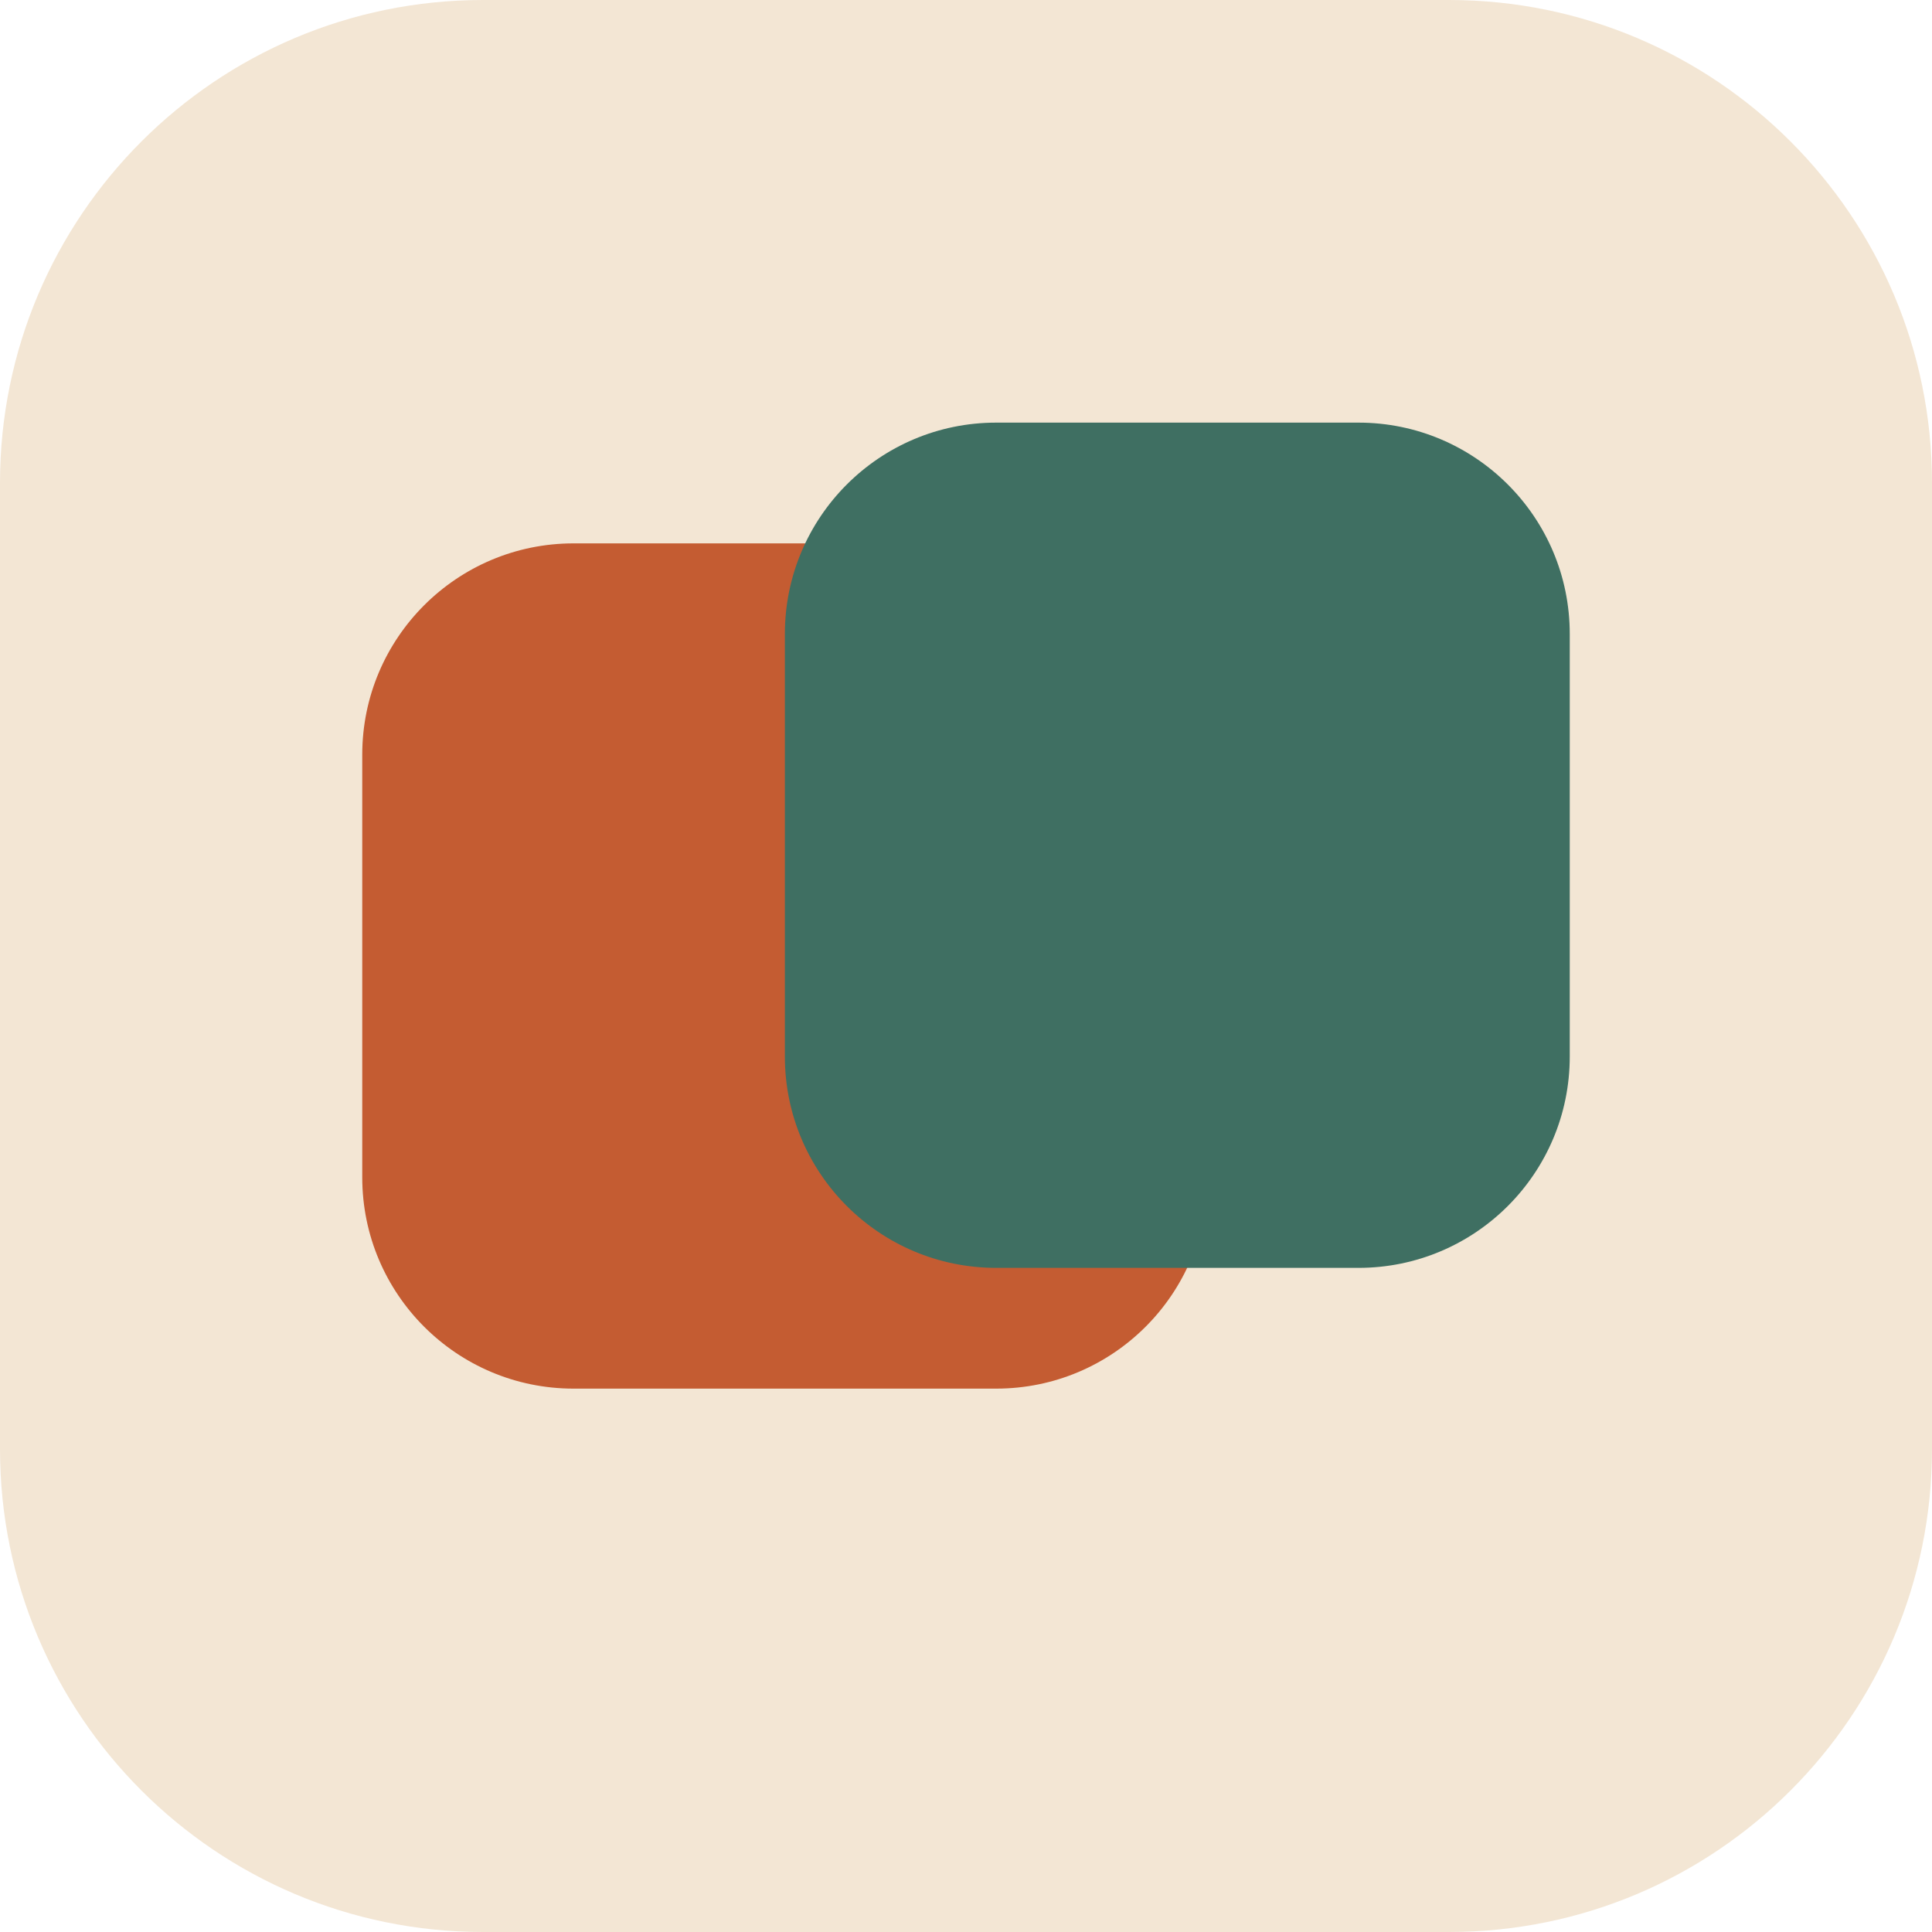
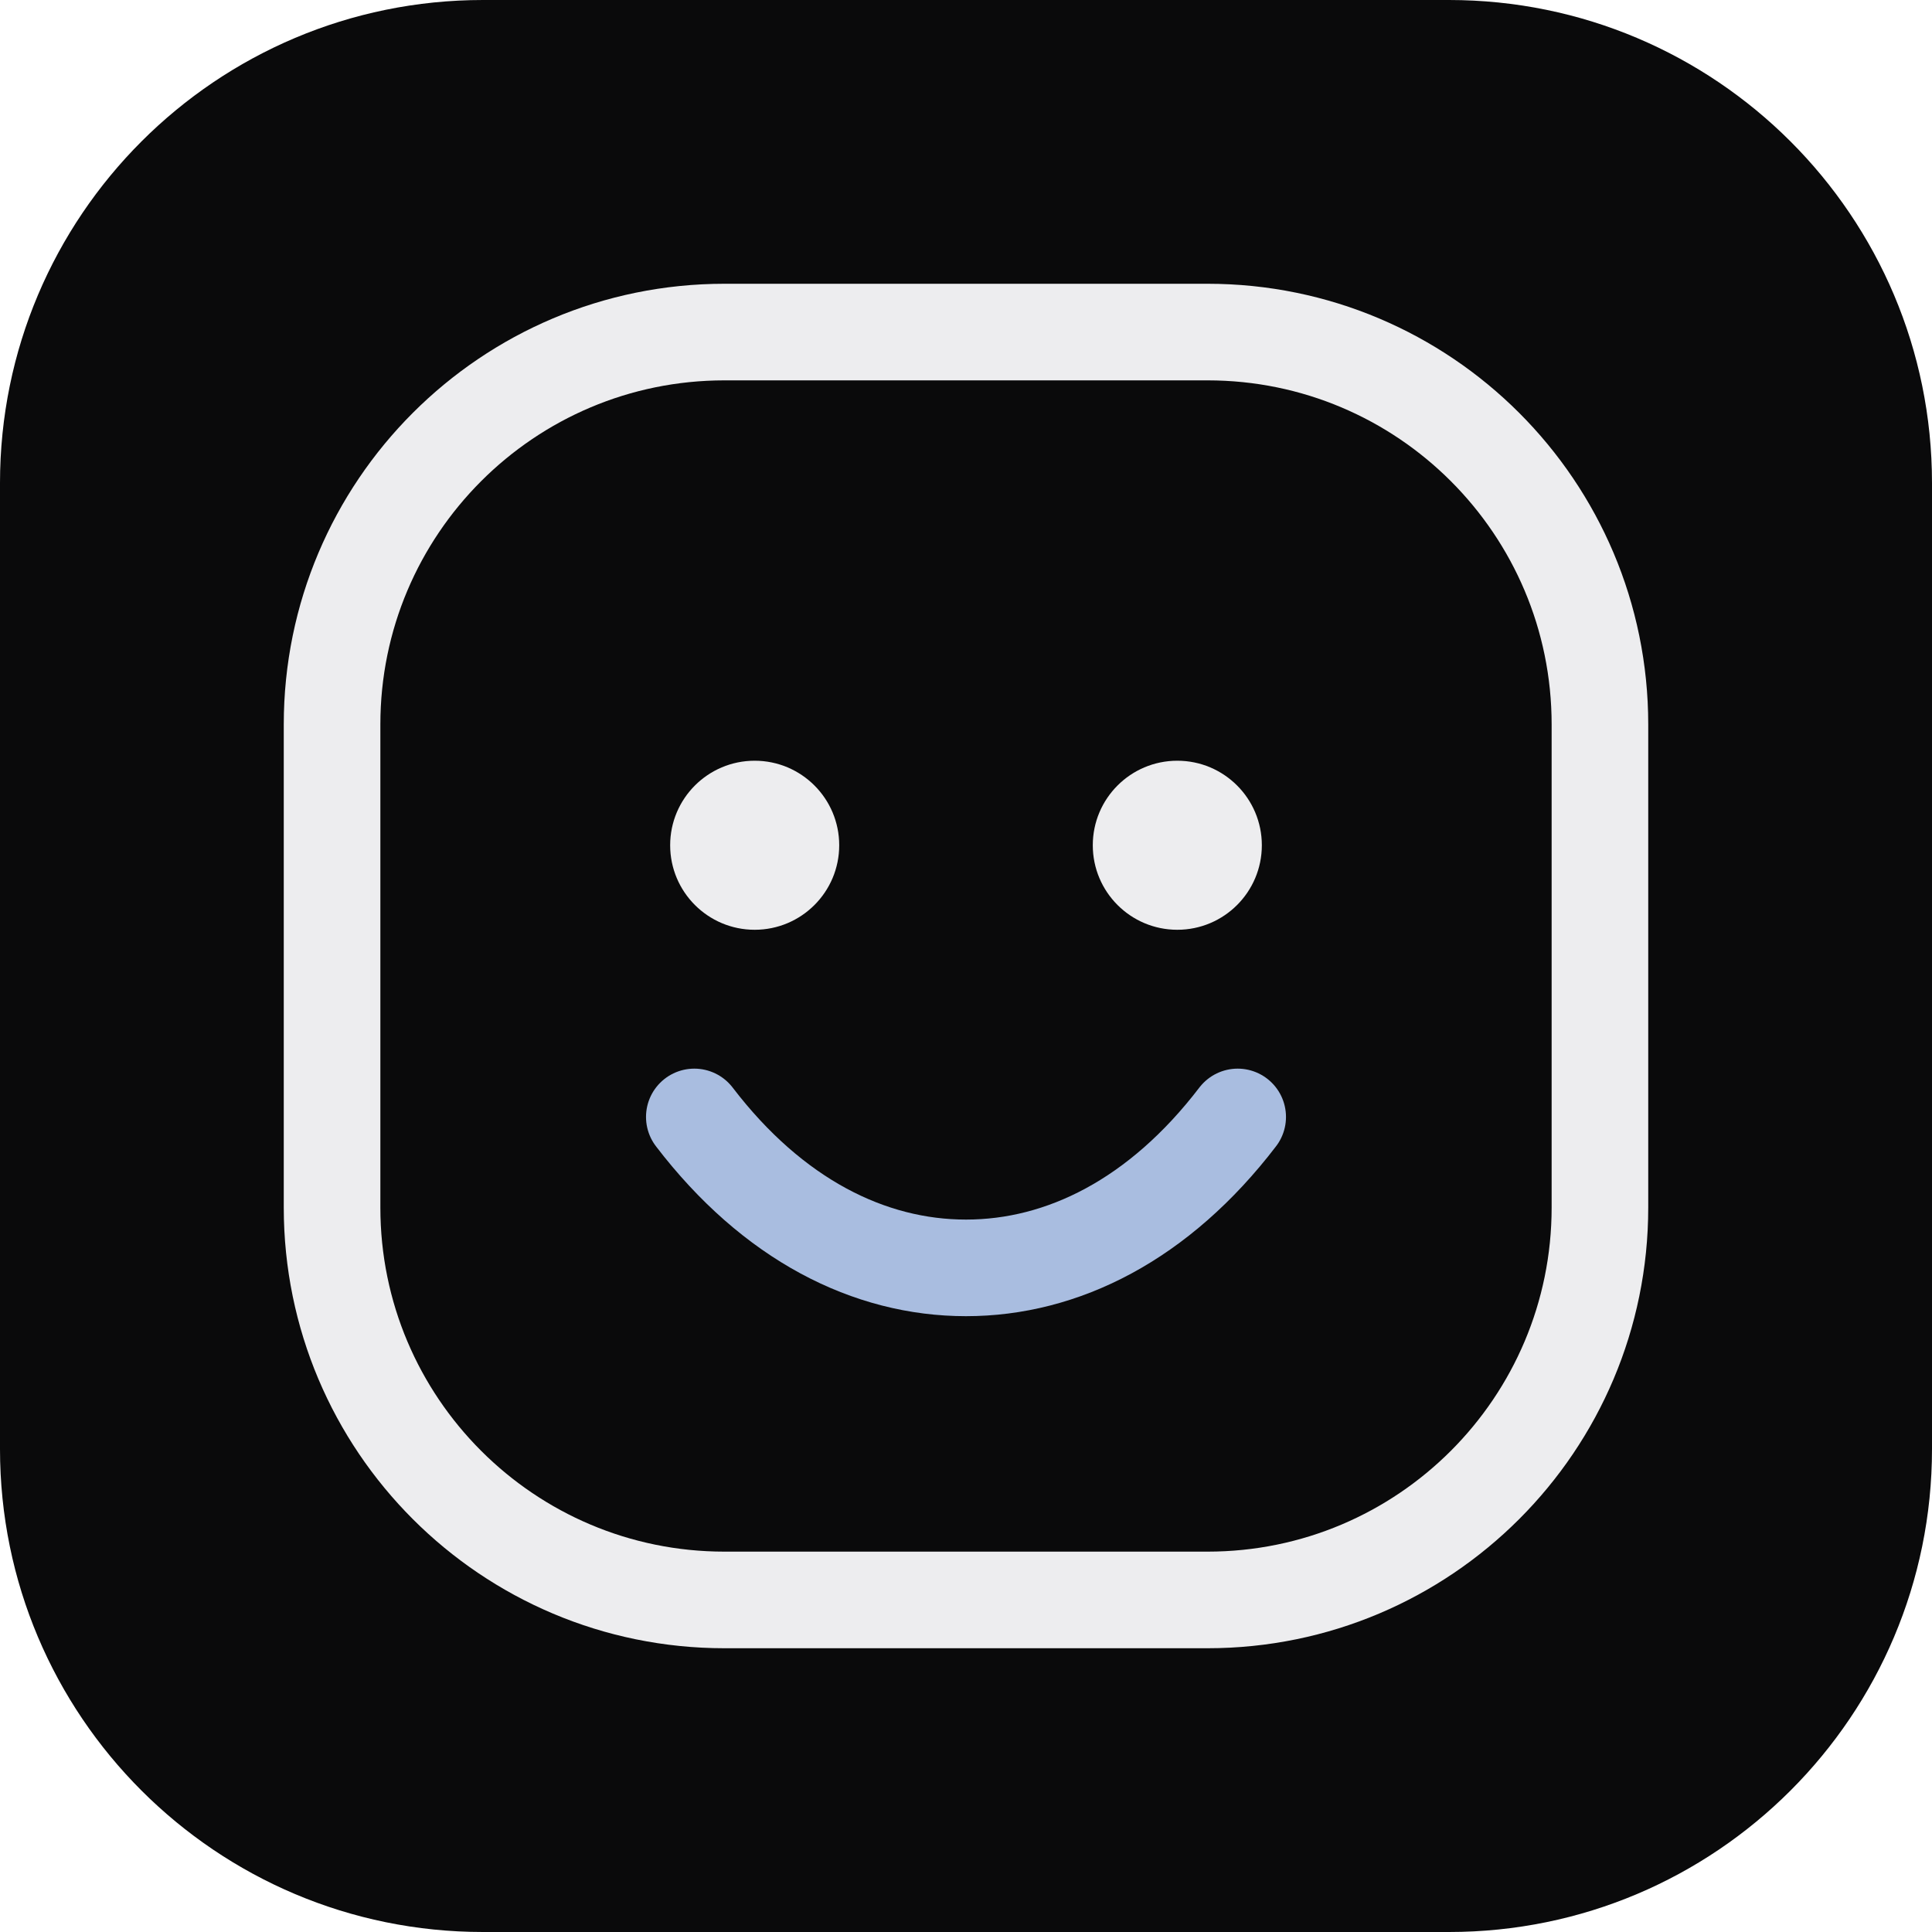
<svg xmlns="http://www.w3.org/2000/svg" viewBox="0 0 32 32" role="img" aria-label="sillyapps">
-   <rect width="32" height="32" rx="8" fill="#F3E6D4" />
-   <rect x="6" y="9" width="14" height="14" rx="3.5" fill="#C45C32" />
-   <rect x="13" y="7" width="13" height="14" rx="3.5" fill="#3F6F62" />
+   <rect width="32" height="32" rx="8" fill="#0A0A0B" />
+   <rect x="5.5" y="5.5" width="21" height="21" rx="6.5" fill="none" stroke="#EDEDEF" stroke-width="1.6" />
+   <circle cx="12.5" cy="14" r="1.4" fill="#EDEDEF" />
+   <circle cx="19.5" cy="14" r="1.4" fill="#EDEDEF" />
+   <path d="M11.5 18.5c1.3 1.7 2.9 2.5 4.5 2.5s3.2-.8 4.5-2.5" fill="none" stroke="#A9BDE0" stroke-width="1.6" stroke-linecap="round" />
</svg>
